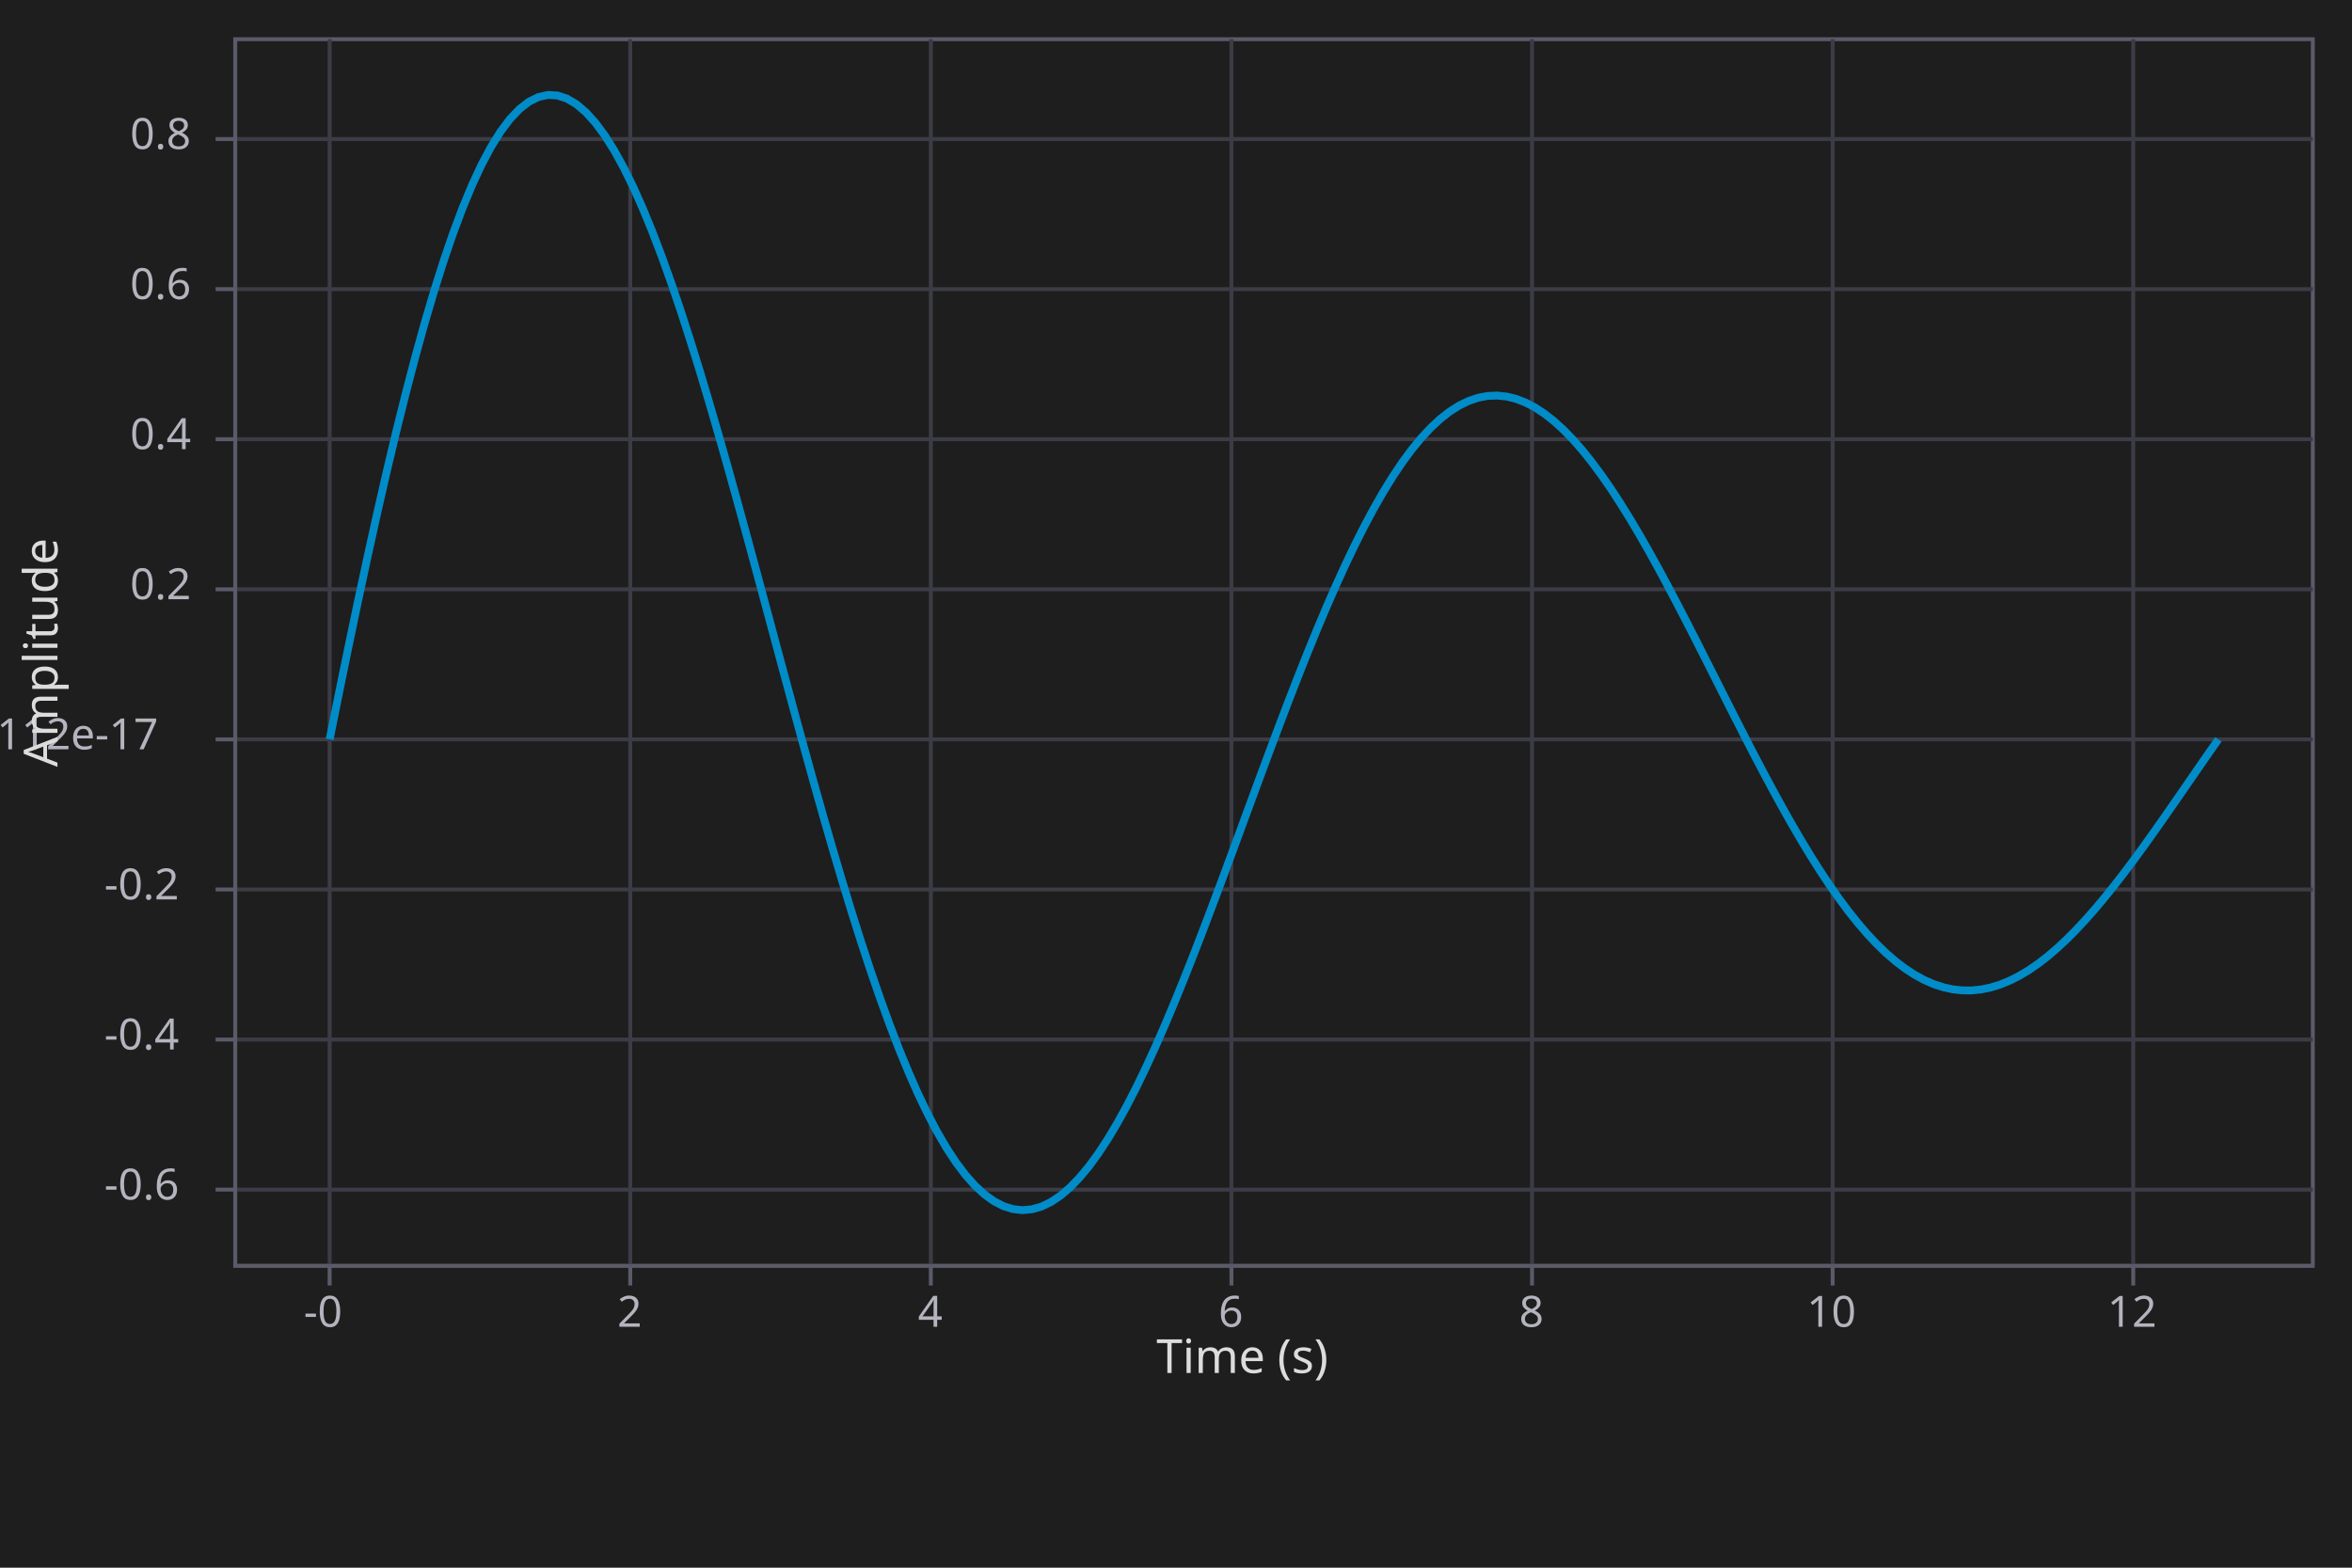
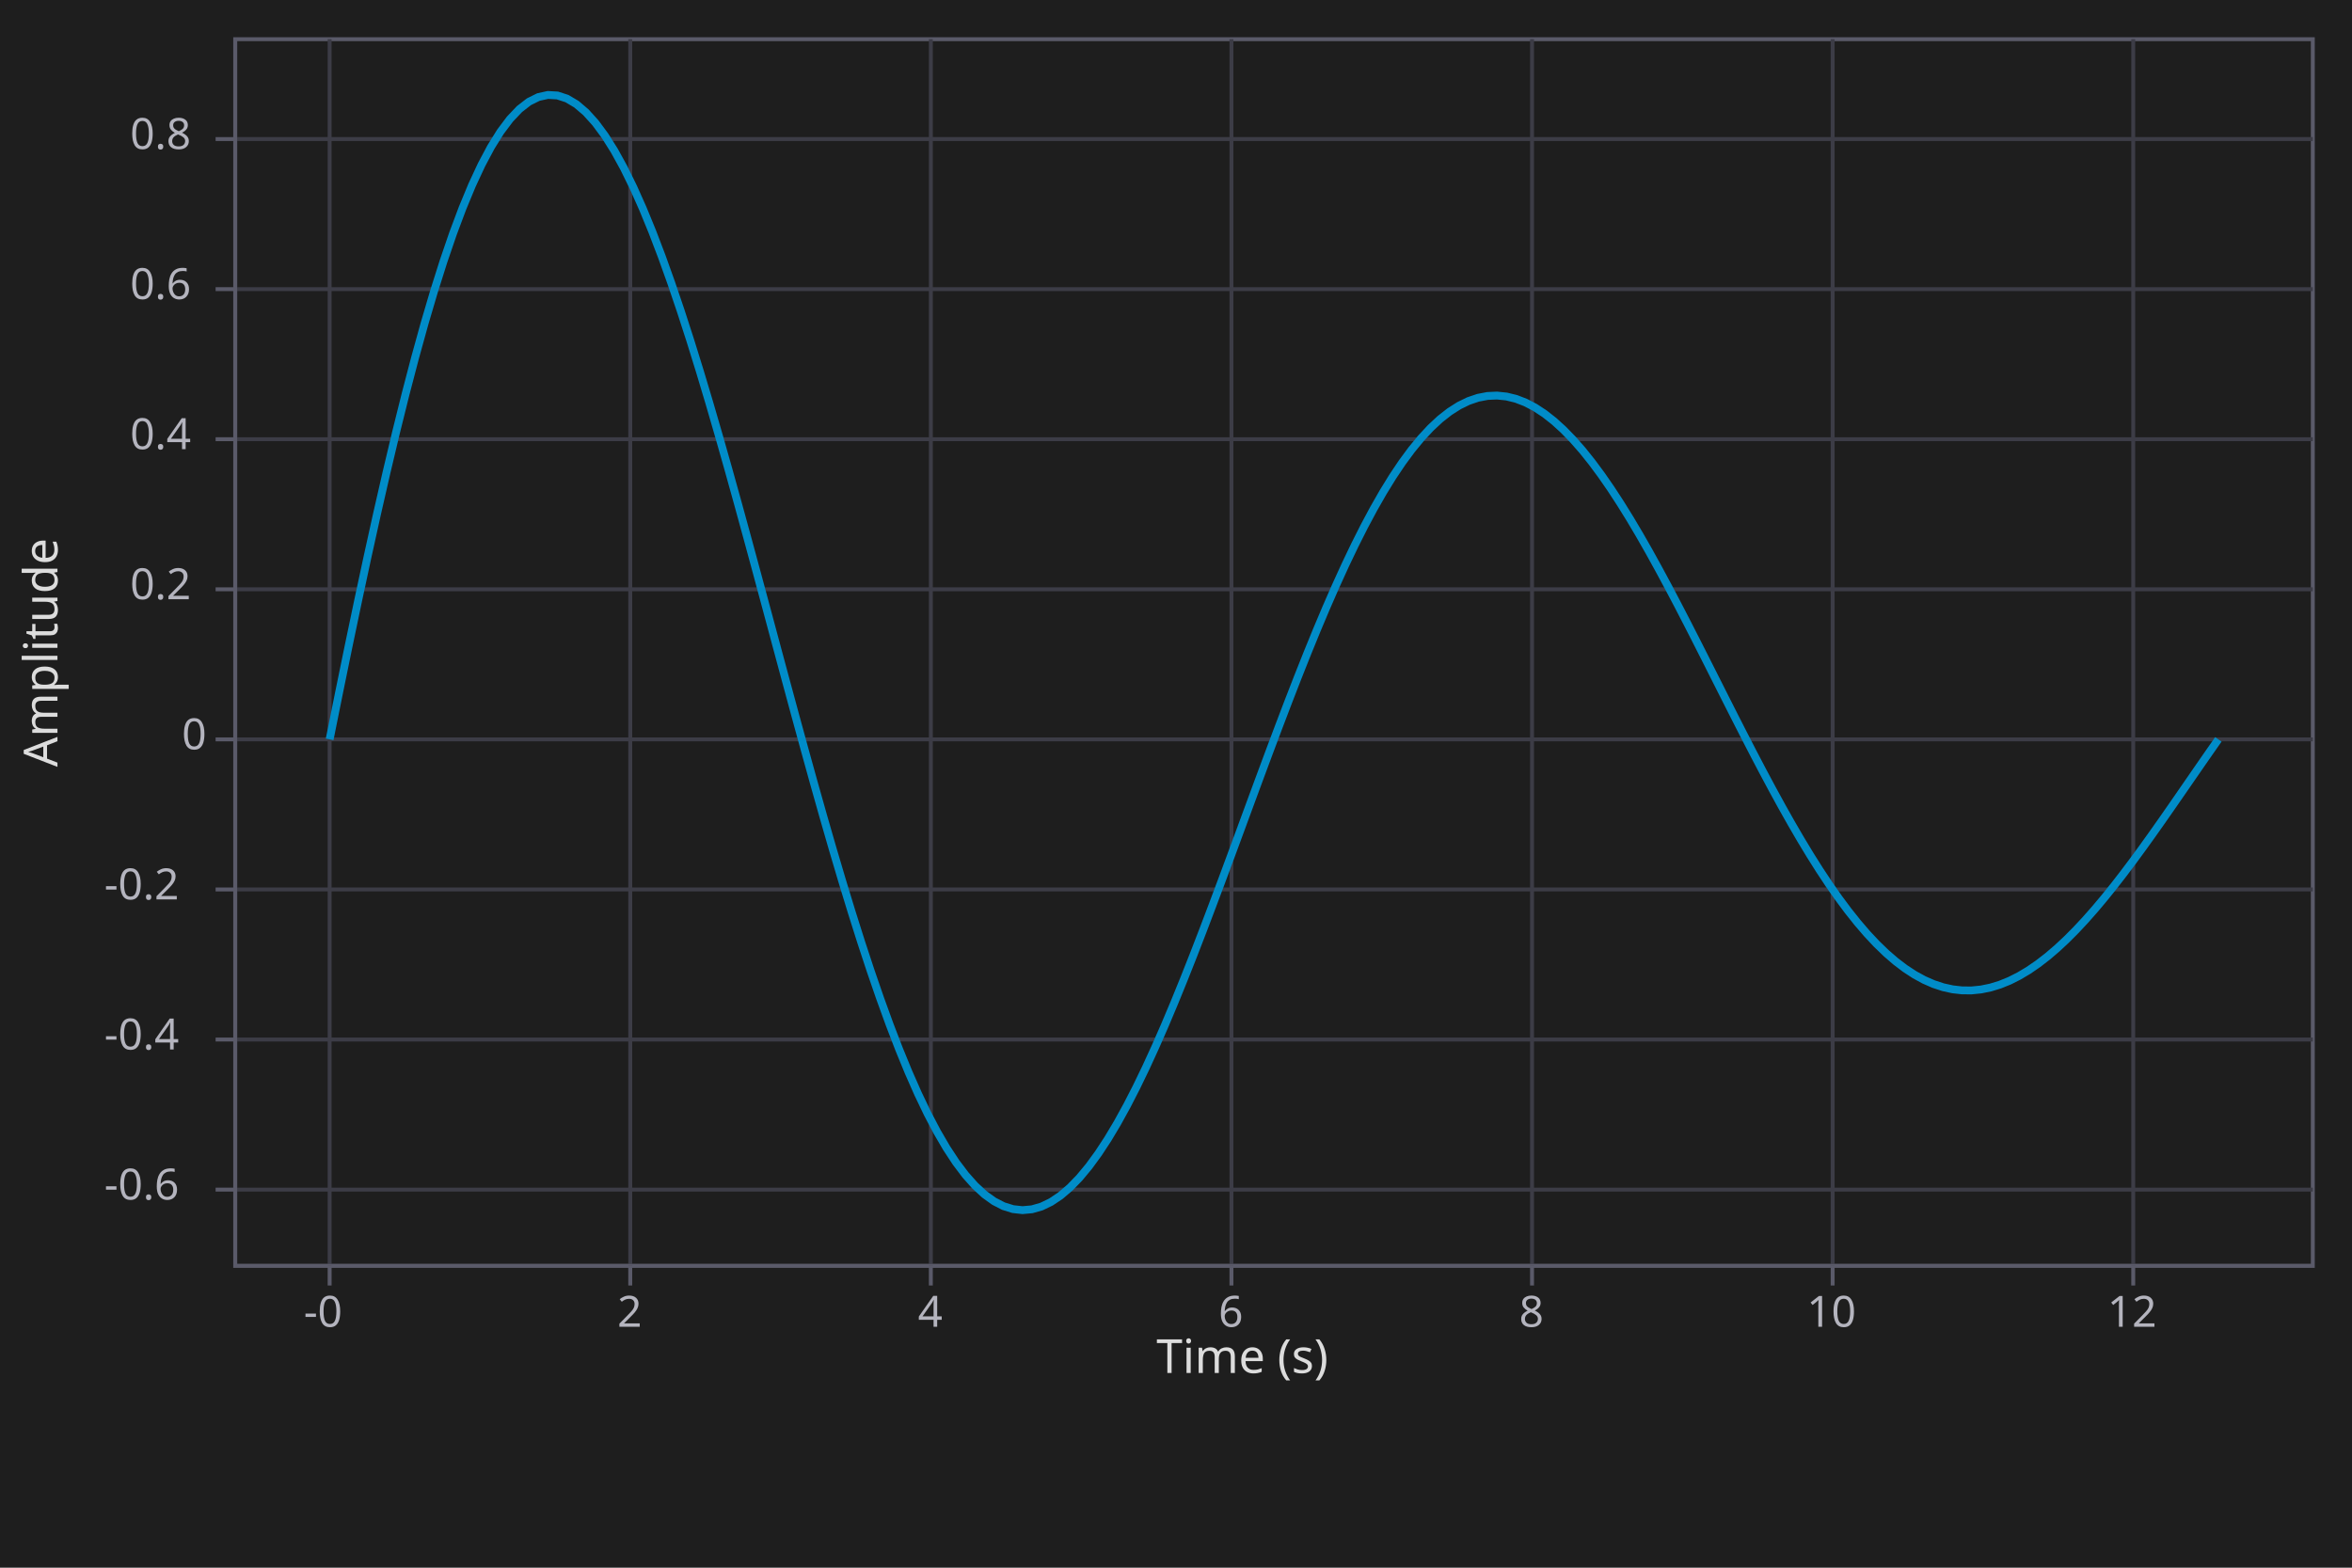
<svg xmlns="http://www.w3.org/2000/svg" viewBox="0 0 600 400">
  <rect width="600" height="400" fill="rgba(30,30,30,1)" />
  <clipPath id="clip-0">
    <rect x="0" y="0" width="600" height="368" />
  </clipPath>
  <g clip-path="url(#clip-0)">
    <rect x="60" y="10" width="530" height="313" fill="rgba(30,30,30,1)" />
    <rect x="60" y="10" width="530" height="313" stroke="rgba(90,90,105,1)" fill="none" stroke-width="1" />
    <clipPath id="clip-1">
      <rect x="60" y="10" width="530" height="313" />
    </clipPath>
    <g clip-path="url(#clip-1)">
      <line x1="84.091" y1="10" x2="84.091" y2="323" stroke="rgba(60,60,70,1)" stroke-width="1" />
      <line x1="160.775" y1="10" x2="160.775" y2="323" stroke="rgba(60,60,70,1)" stroke-width="1" />
      <line x1="237.458" y1="10" x2="237.458" y2="323" stroke="rgba(60,60,70,1)" stroke-width="1" />
      <line x1="314.142" y1="10" x2="314.142" y2="323" stroke="rgba(60,60,70,1)" stroke-width="1" />
      <line x1="390.826" y1="10" x2="390.826" y2="323" stroke="rgba(60,60,70,1)" stroke-width="1" />
      <line x1="467.51" y1="10" x2="467.51" y2="323" stroke="rgba(60,60,70,1)" stroke-width="1" />
      <line x1="544.193" y1="10" x2="544.193" y2="323" stroke="rgba(60,60,70,1)" stroke-width="1" />
      <line x1="60" y1="303.536" x2="590" y2="303.536" stroke="rgba(60,60,70,1)" stroke-width="1" />
      <line x1="60" y1="265.242" x2="590" y2="265.242" stroke="rgba(60,60,70,1)" stroke-width="1" />
      <line x1="60" y1="226.948" x2="590" y2="226.948" stroke="rgba(60,60,70,1)" stroke-width="1" />
      <line x1="60" y1="188.654" x2="590" y2="188.654" stroke="rgba(60,60,70,1)" stroke-width="1" />
      <line x1="60" y1="150.36" x2="590" y2="150.36" stroke="rgba(60,60,70,1)" stroke-width="1" />
      <line x1="60" y1="112.066" x2="590" y2="112.066" stroke="rgba(60,60,70,1)" stroke-width="1" />
      <line x1="60" y1="73.772" x2="590" y2="73.772" stroke="rgba(60,60,70,1)" stroke-width="1" />
      <line x1="60" y1="35.478" x2="590" y2="35.478" stroke="rgba(60,60,70,1)" stroke-width="1" />
      <line x1="60" y1="10" x2="60" y2="323" stroke="rgba(90,90,105,1)" stroke-width="1" />
      <line x1="60" y1="323" x2="590" y2="323" stroke="rgba(90,90,105,1)" stroke-width="1" />
      <polyline points="84.091,188.654 86.512,176.647 88.933,164.839 91.355,153.275 93.776,141.997 96.197,131.047 98.618,120.465 101.039,110.289 103.46,100.554 105.882,91.294 108.303,82.539 110.724,74.319 113.145,66.66 115.566,59.584 117.988,53.114 120.409,47.267 122.83,42.06 125.251,37.504 127.672,33.61 130.094,30.385 132.515,27.834 134.936,25.959 137.357,24.758 139.778,24.227 142.2,24.361 144.621,25.151 147.042,26.585 149.463,28.65 151.884,31.328 154.306,34.603 156.727,38.452 159.148,42.855 161.569,47.785 163.99,53.217 166.412,59.123 168.833,65.473 171.254,72.236 173.675,79.38 176.096,86.871 178.518,94.676 180.939,102.759 183.36,111.084 185.781,119.614 188.202,128.314 190.624,137.146 193.045,146.074 195.466,155.06 197.887,164.067 200.308,173.06 202.73,182.002 205.151,190.858 207.572,199.595 209.993,208.178 212.414,216.576 214.836,224.756 217.257,232.689 219.678,240.346 222.099,247.701 224.52,254.727 226.942,261.4 229.363,267.699 231.784,273.602 234.205,279.092 236.626,284.151 239.048,288.764 241.469,292.918 243.89,296.604 246.311,299.811 248.732,302.533 251.153,304.766 253.575,306.506 255.996,307.753 258.417,308.507 260.838,308.773 263.259,308.554 265.681,307.859 268.102,306.695 270.523,305.074 272.944,303.008 275.365,300.51 277.787,297.595 280.208,294.282 282.629,290.587 285.05,286.531 287.471,282.134 289.893,277.418 292.314,272.407 294.735,267.123 297.156,261.592 299.577,255.838 301.999,249.888 304.42,243.767 306.841,237.503 309.262,231.122 311.683,224.651 314.105,218.117 316.526,211.547 318.947,204.969 321.368,198.407 323.789,191.889 326.211,185.44 328.632,179.084 331.053,172.847 333.474,166.751 335.895,160.819 338.317,155.073 340.738,149.534 343.159,144.22 345.58,139.151 348.001,134.344 350.423,129.814 352.844,125.576 355.265,121.645 357.686,118.03 360.107,114.743 362.529,111.794 364.95,109.189 367.371,106.934 369.792,105.035 372.213,103.494 374.635,102.313 377.056,101.493 379.477,101.031 381.898,100.926 384.319,101.173 386.741,101.767 389.162,102.701 391.583,103.968 394.004,105.557 396.425,107.459 398.846,109.662 401.268,112.153 403.689,114.919 406.11,117.945 408.531,121.216 410.952,124.716 413.374,128.428 415.795,132.334 418.216,136.416 420.637,140.657 423.058,145.036 425.48,149.534 427.901,154.133 430.322,158.812 432.743,163.552 435.164,168.332 437.586,173.134 440.007,177.938 442.428,182.724 444.849,187.474 447.27,192.17 449.692,196.792 452.113,201.323 454.534,205.747 456.955,210.048 459.376,214.208 461.798,218.214 464.219,222.052 466.64,225.708 469.061,229.169 471.482,232.425 473.904,235.465 476.325,238.28 478.746,240.861 481.167,243.201 483.588,245.293 486.01,247.132 488.431,248.714 490.852,250.036 493.273,251.095 495.694,251.892 498.116,252.426 500.537,252.698 502.958,252.71 505.379,252.466 507.8,251.969 510.222,251.225 512.643,250.241 515.064,249.022 517.485,247.577 519.906,245.915 522.328,244.044 524.749,241.976 527.17,239.719 529.591,237.287 532.012,234.691 534.434,231.943 536.855,229.057 539.276,226.045 541.697,222.921 544.118,219.699 546.54,216.394 548.961,213.019 551.382,209.589 553.803,206.118 556.224,202.621 558.646,199.112 561.067,195.605 563.488,192.115 565.909,188.654" stroke="rgba(0,140,200,1)" fill="none" stroke-width="2" />
    </g>
    <line x1="84.091" y1="323" x2="84.091" y2="328" stroke="rgba(90,90,105,1)" stroke-width="1" />
    <text xml:space="preserve" x="77.491" y="330" font-family="Noto Sans, sans-serif" font-size="11" fill="rgba(180,180,190,1)" dominant-baseline="hanging">-0</text>
    <line x1="160.775" y1="323" x2="160.775" y2="328" stroke="rgba(90,90,105,1)" stroke-width="1" />
    <text xml:space="preserve" x="157.475" y="330" font-family="Noto Sans, sans-serif" font-size="11" fill="rgba(180,180,190,1)" dominant-baseline="hanging">2</text>
    <line x1="237.458" y1="323" x2="237.458" y2="328" stroke="rgba(90,90,105,1)" stroke-width="1" />
    <text xml:space="preserve" x="234.158" y="330" font-family="Noto Sans, sans-serif" font-size="11" fill="rgba(180,180,190,1)" dominant-baseline="hanging">4</text>
    <line x1="314.142" y1="323" x2="314.142" y2="328" stroke="rgba(90,90,105,1)" stroke-width="1" />
    <text xml:space="preserve" x="310.842" y="330" font-family="Noto Sans, sans-serif" font-size="11" fill="rgba(180,180,190,1)" dominant-baseline="hanging">6</text>
    <line x1="390.826" y1="323" x2="390.826" y2="328" stroke="rgba(90,90,105,1)" stroke-width="1" />
    <text xml:space="preserve" x="387.526" y="330" font-family="Noto Sans, sans-serif" font-size="11" fill="rgba(180,180,190,1)" dominant-baseline="hanging">8</text>
    <line x1="467.51" y1="323" x2="467.51" y2="328" stroke="rgba(90,90,105,1)" stroke-width="1" />
    <text xml:space="preserve" x="460.91" y="330" font-family="Noto Sans, sans-serif" font-size="11" fill="rgba(180,180,190,1)" dominant-baseline="hanging">10</text>
    <line x1="544.193" y1="323" x2="544.193" y2="328" stroke="rgba(90,90,105,1)" stroke-width="1" />
    <text xml:space="preserve" x="537.593" y="330" font-family="Noto Sans, sans-serif" font-size="11" fill="rgba(180,180,190,1)" dominant-baseline="hanging">12</text>
    <line x1="55" y1="303.536" x2="60" y2="303.536" stroke="rgba(90,90,105,1)" stroke-width="1" />
    <text xml:space="preserve" x="26.6" y="297.536" font-family="Noto Sans, sans-serif" font-size="11" fill="rgba(180,180,190,1)" dominant-baseline="hanging">-0.6</text>
    <line x1="55" y1="265.242" x2="60" y2="265.242" stroke="rgba(90,90,105,1)" stroke-width="1" />
    <text xml:space="preserve" x="26.6" y="259.242" font-family="Noto Sans, sans-serif" font-size="11" fill="rgba(180,180,190,1)" dominant-baseline="hanging">-0.4</text>
    <line x1="55" y1="226.948" x2="60" y2="226.948" stroke="rgba(90,90,105,1)" stroke-width="1" />
    <text xml:space="preserve" x="26.6" y="220.948" font-family="Noto Sans, sans-serif" font-size="11" fill="rgba(180,180,190,1)" dominant-baseline="hanging">-0.2</text>
    <line x1="55" y1="188.654" x2="60" y2="188.654" stroke="rgba(90,90,105,1)" stroke-width="1" />
-     <text xml:space="preserve" x="-26.2" y="182.654" font-family="Noto Sans, sans-serif" font-size="11" fill="rgba(180,180,190,1)" dominant-baseline="hanging">-5.55112e-17</text>
+     <text xml:space="preserve" x="46.4" y="182.654" font-family="Noto Sans, sans-serif" font-size="11" fill="rgba(180,180,190,1)" dominant-baseline="hanging">0</text>
    <line x1="55" y1="150.36" x2="60" y2="150.36" stroke="rgba(90,90,105,1)" stroke-width="1" />
    <text xml:space="preserve" x="33.2" y="144.36" font-family="Noto Sans, sans-serif" font-size="11" fill="rgba(180,180,190,1)" dominant-baseline="hanging">0.2</text>
    <line x1="55" y1="112.066" x2="60" y2="112.066" stroke="rgba(90,90,105,1)" stroke-width="1" />
    <text xml:space="preserve" x="33.2" y="106.066" font-family="Noto Sans, sans-serif" font-size="11" fill="rgba(180,180,190,1)" dominant-baseline="hanging">0.4</text>
    <line x1="55" y1="73.772" x2="60" y2="73.772" stroke="rgba(90,90,105,1)" stroke-width="1" />
    <text xml:space="preserve" x="33.2" y="67.772" font-family="Noto Sans, sans-serif" font-size="11" fill="rgba(180,180,190,1)" dominant-baseline="hanging">0.6</text>
    <line x1="55" y1="35.478" x2="60" y2="35.478" stroke="rgba(90,90,105,1)" stroke-width="1" />
    <text xml:space="preserve" x="33.2" y="29.478" font-family="Noto Sans, sans-serif" font-size="11" fill="rgba(180,180,190,1)" dominant-baseline="hanging">0.8</text>
    <text xml:space="preserve" x="295" y="341" font-family="Noto Sans, sans-serif" font-size="12" fill="rgba(220,220,220,1)" dominant-baseline="hanging">Time (s)</text>
    <text xml:space="preserve" x="10" y="166.5" font-family="Noto Sans, sans-serif" font-size="12" fill="rgba(220,220,220,1)" text-anchor="middle" dominant-baseline="central" transform="rotate(-90 10 166.5)">Amplitude</text>
  </g>
</svg>
